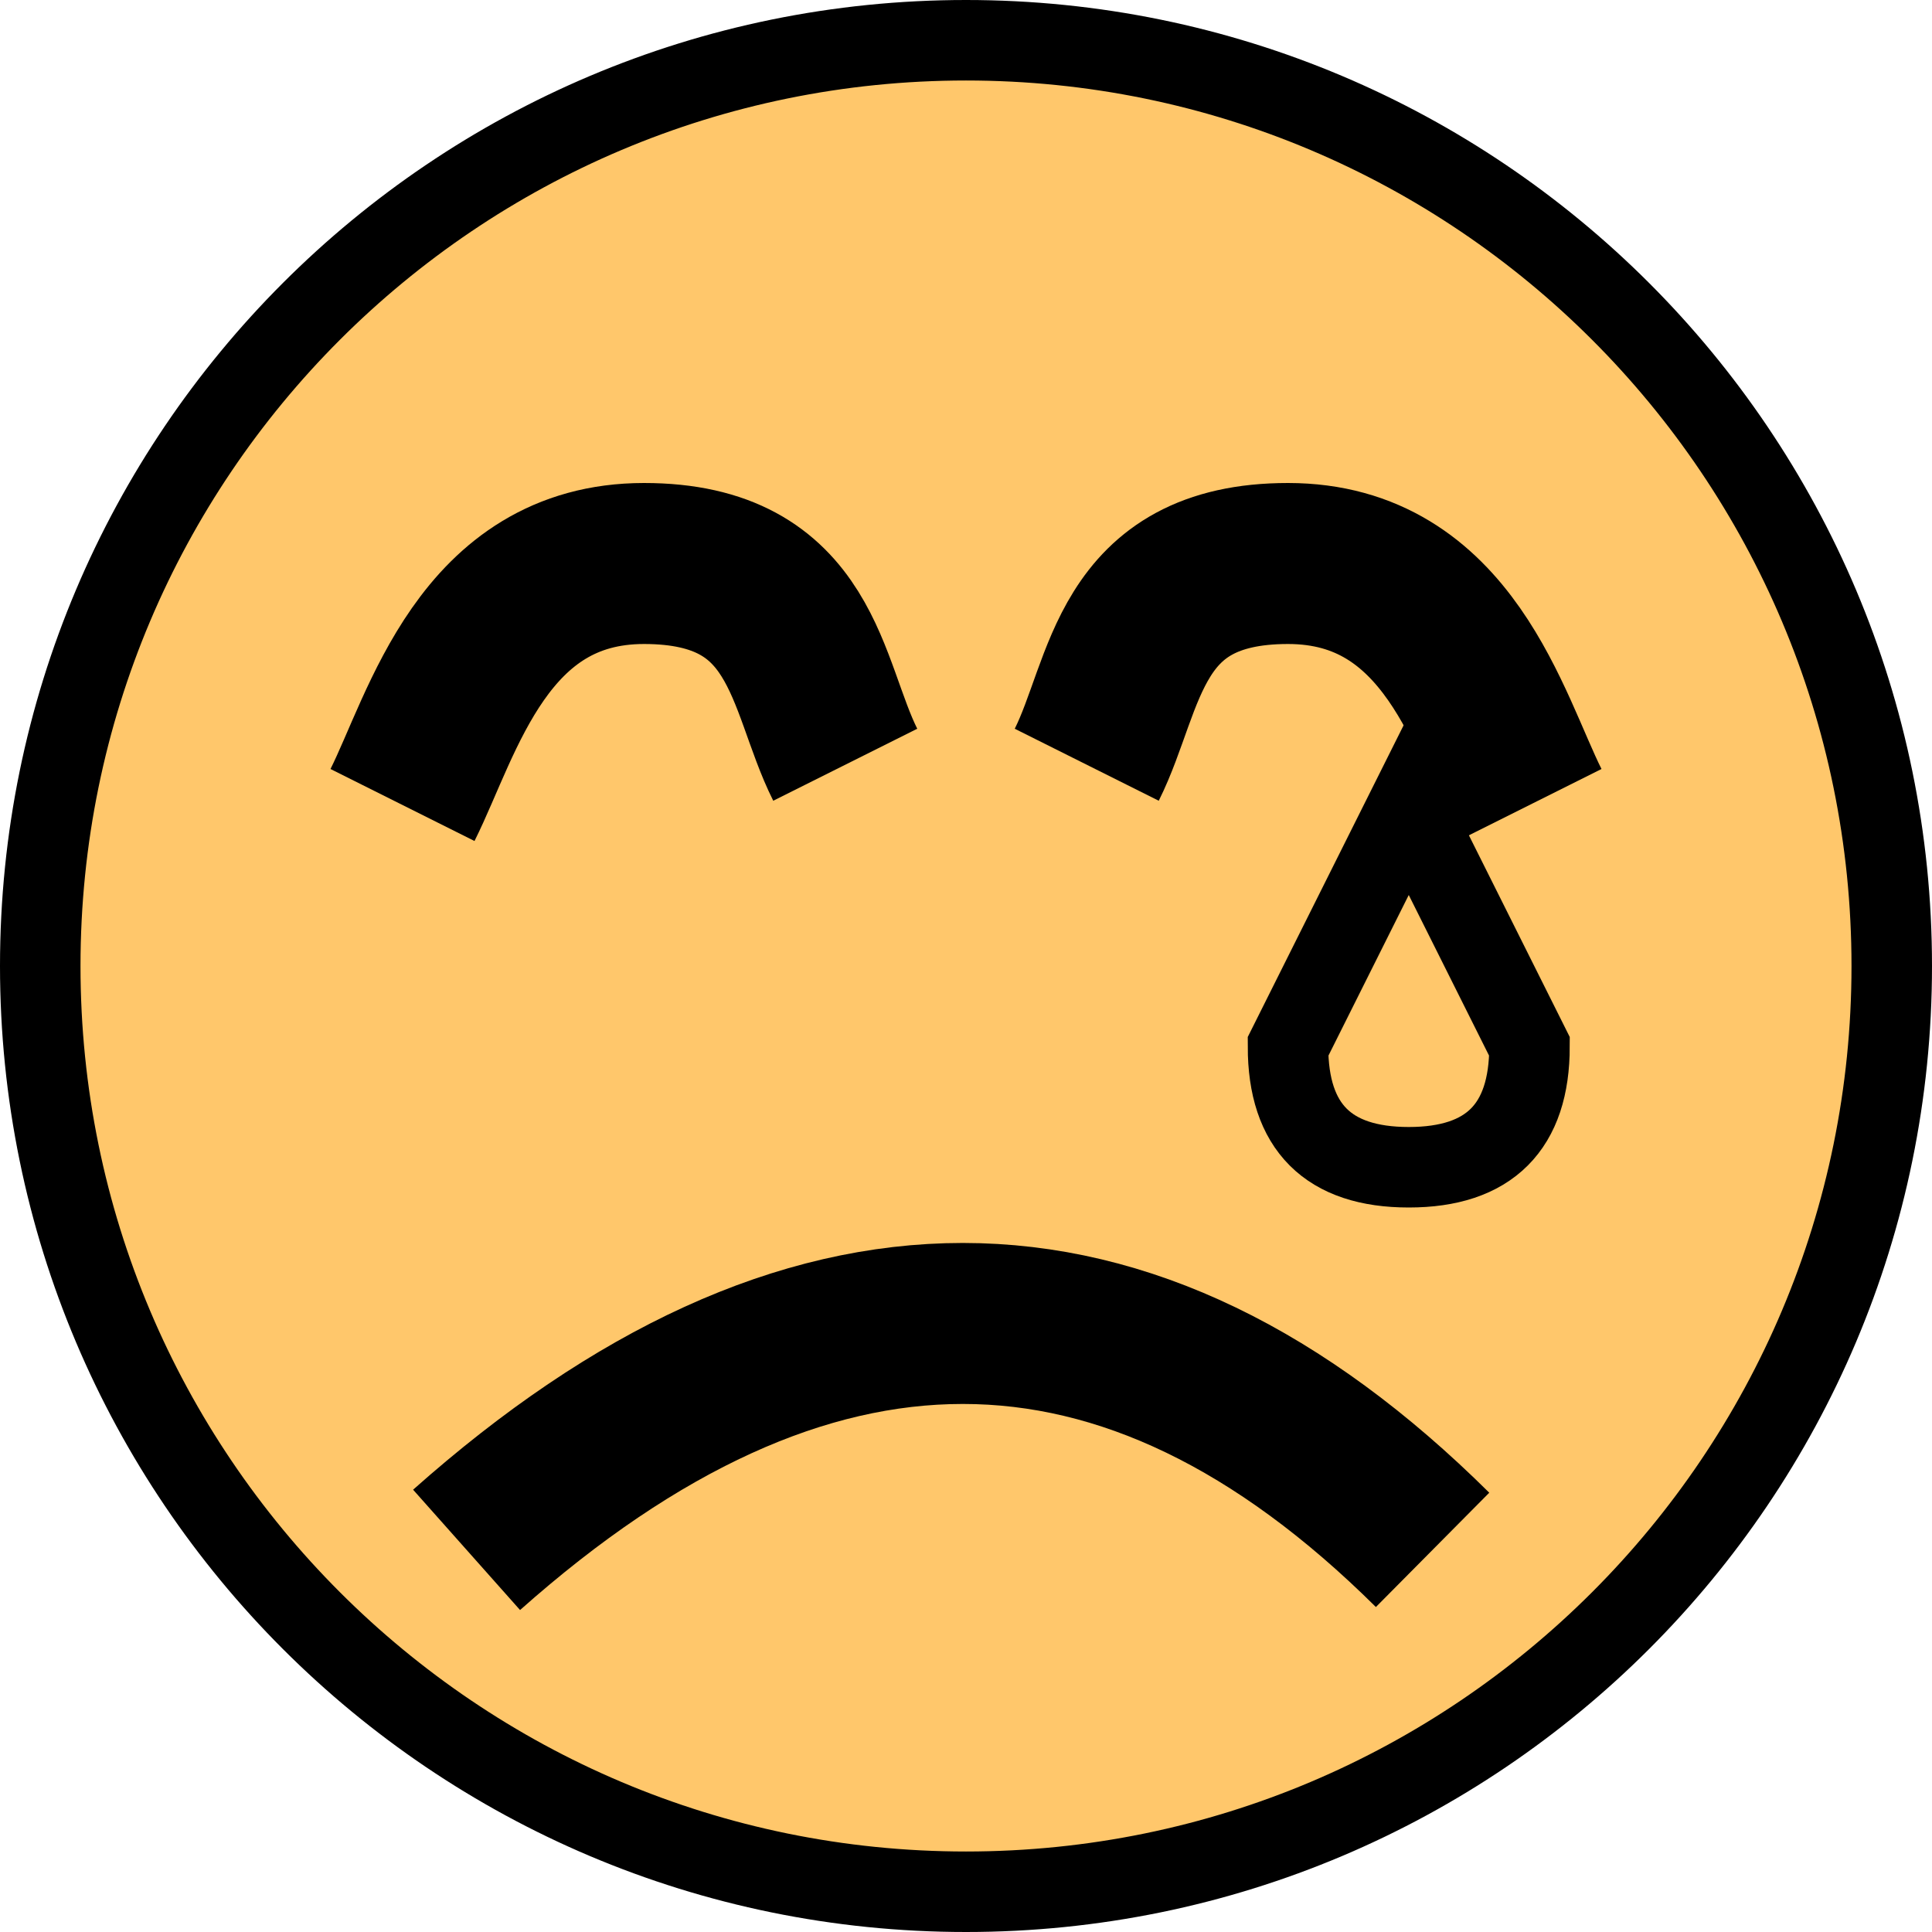
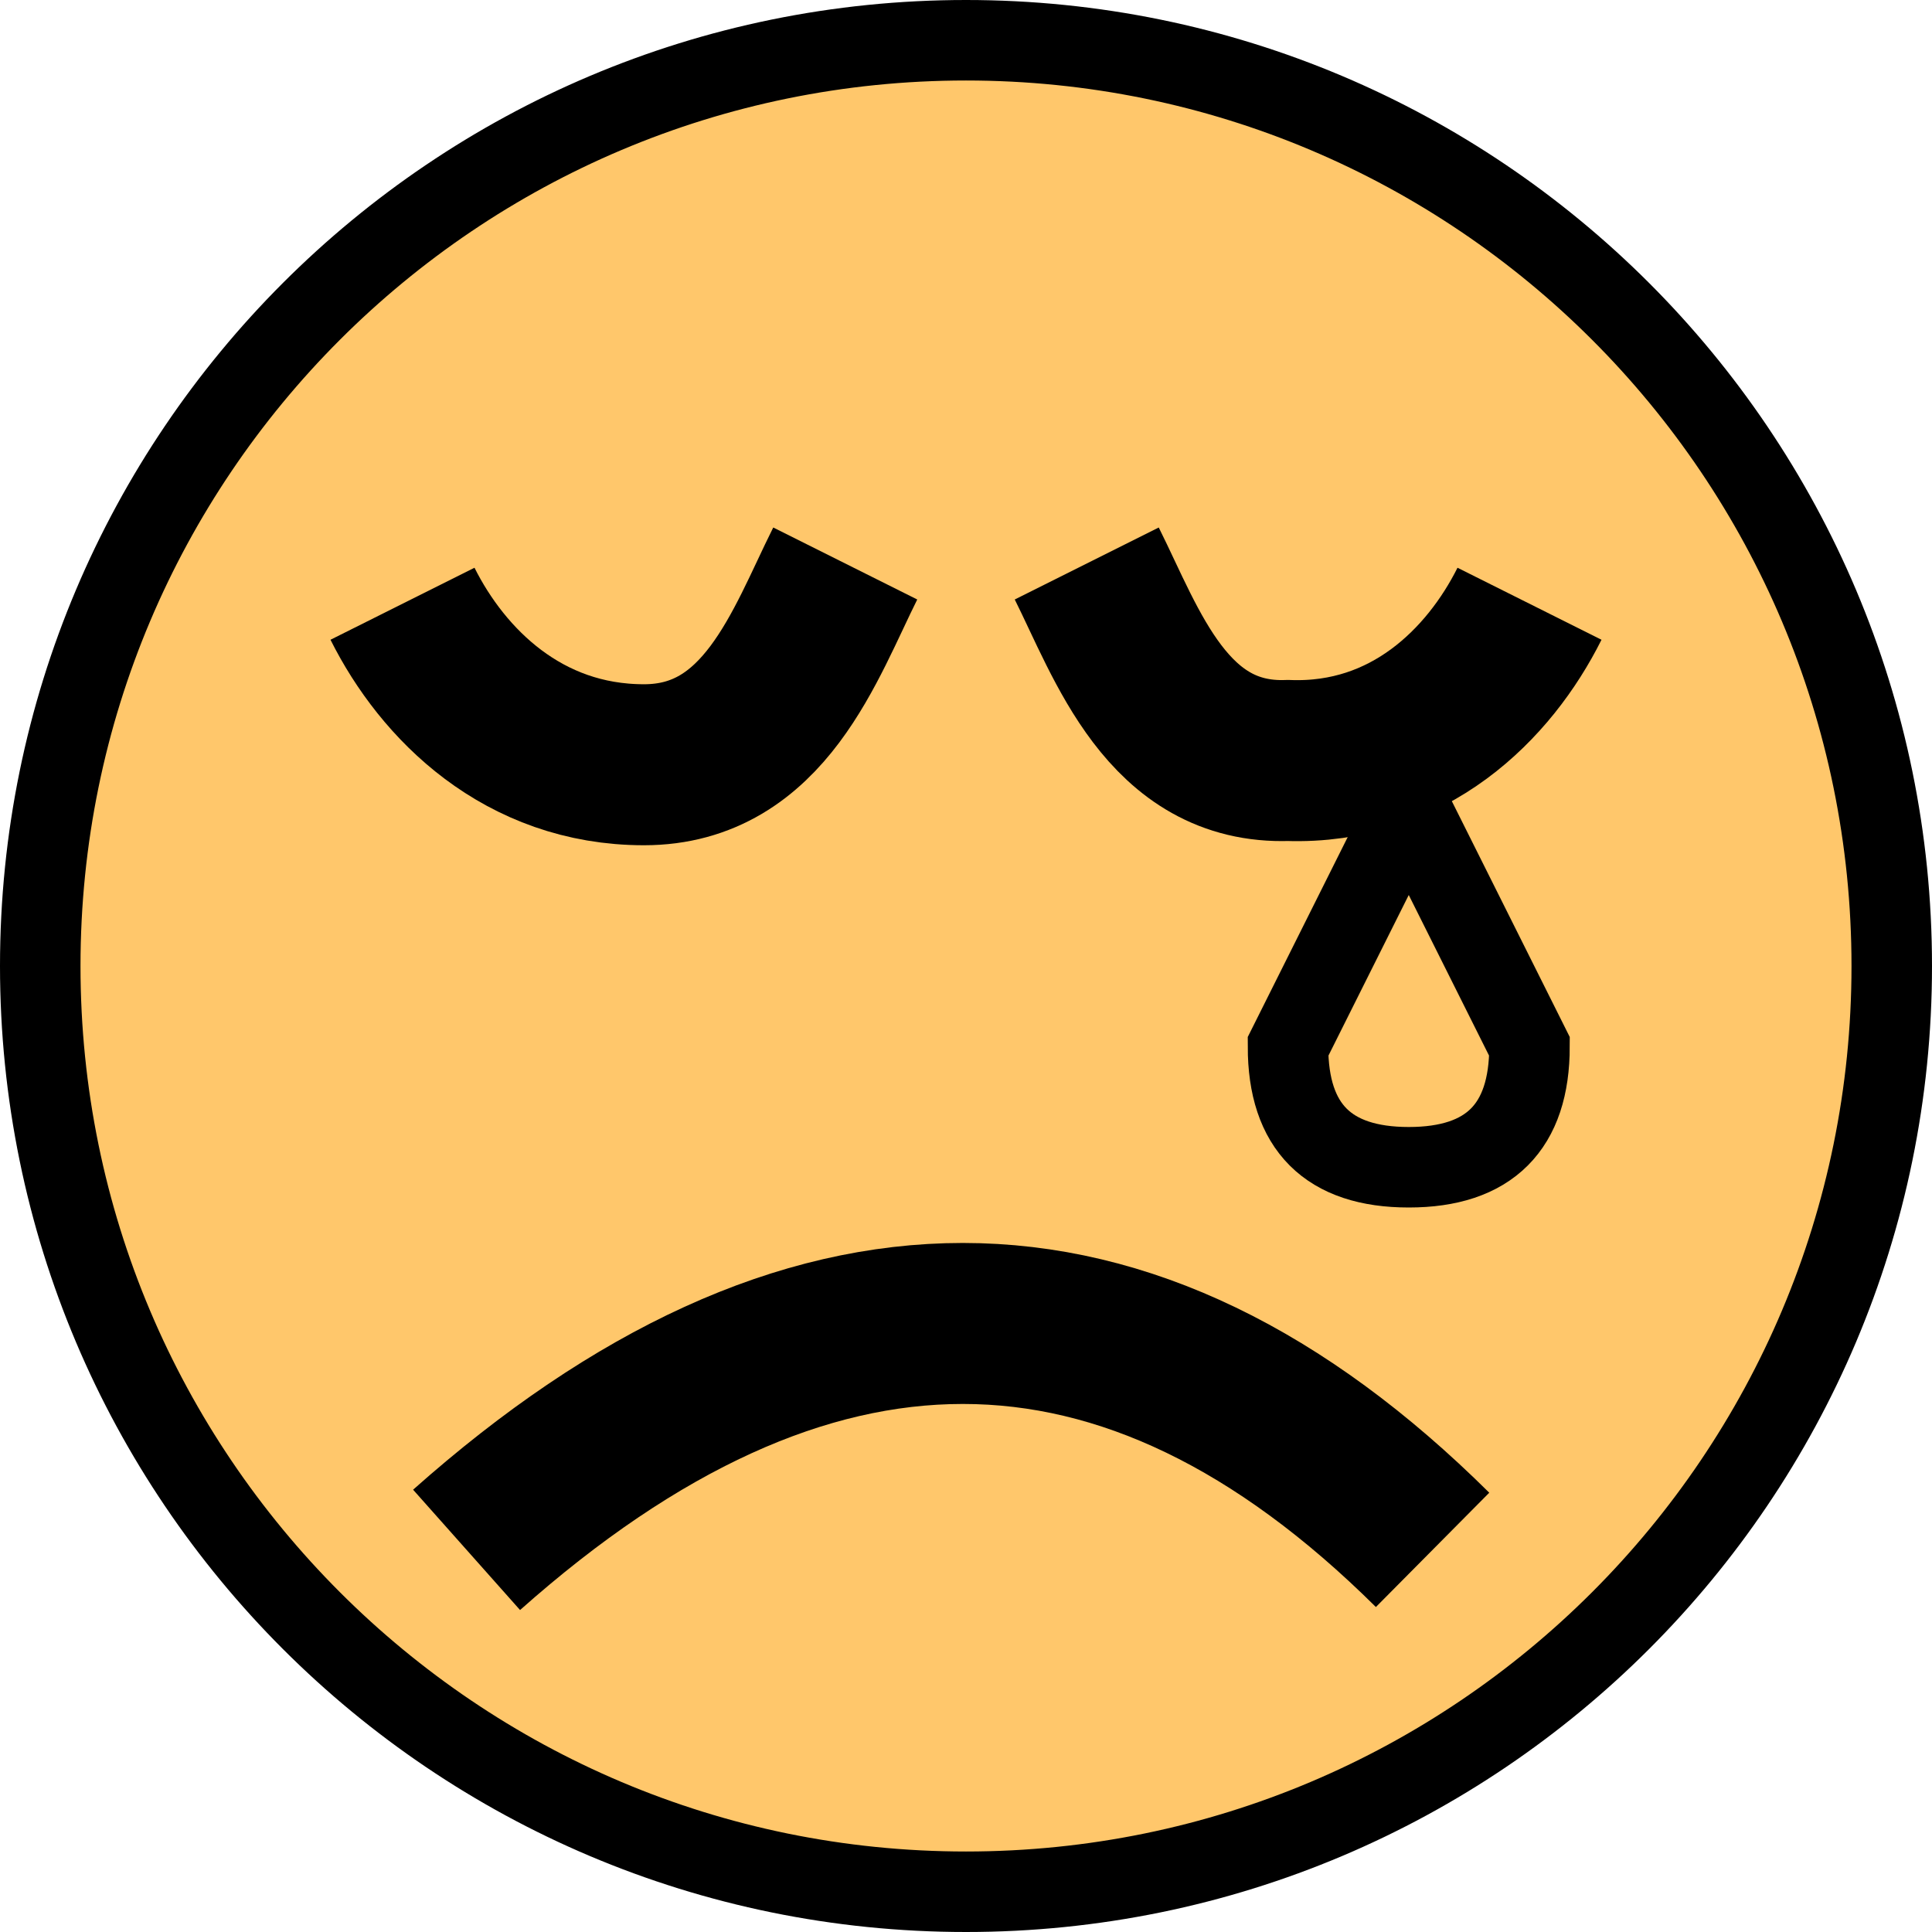
<svg xmlns="http://www.w3.org/2000/svg" width="24" height="24" viewBox="0 0 24 24" version="1.1" id="svg5">
  <defs id="defs2" />
  <g id="layer2">
    <circle style="fill:#ffc76b;stroke:#000000;stroke-width:1;stroke-dasharray:none;stroke-opacity:1" id="path111" cx="12" cy="12" r="11.5" />
  </g>
  <g id="layer1" style="display:none">
    <circle style="fill:none;fill-opacity:1;stroke:#000000;stroke-width:1.5;stroke-dasharray:none;stroke-opacity:1" id="path4431" cx="8" cy="8.5" r="2.5" />
    <circle style="fill:none;fill-opacity:1;stroke:#000000;stroke-width:1.5;stroke-dasharray:none;stroke-opacity:1" id="path4431-0" cx="16" cy="8.5" r="2.5" />
    <path style="fill:none;stroke:#000000;stroke-width:2px;stroke-linecap:butt;stroke-linejoin:miter;stroke-opacity:1" d="m 5.781,15.25 c 4,5 8,5 12,0" id="path7061" />
  </g>
  <g id="g426" style="display:none">
    <ellipse style="fill:#000000;fill-opacity:1;stroke:none;stroke-width:1;stroke-dasharray:none;stroke-opacity:1" id="circle420" cx="8" cy="8.5" rx="1.5" ry="3" />
    <ellipse style="fill:#000000;fill-opacity:1;stroke:none;stroke-width:1;stroke-dasharray:none;stroke-opacity:1" id="circle422" cx="16" cy="8.5" rx="1.5" ry="3" />
    <path style="fill:none;stroke:#000000;stroke-width:2px;stroke-linecap:butt;stroke-linejoin:miter;stroke-opacity:1" d="m 5.796,16.188 c 4.219,3.75 8.219,3.75 12,0" id="path424" />
  </g>
  <g id="g1799" style="display:none">
    <ellipse style="fill:#000000;fill-opacity:1;stroke:none;stroke-width:1;stroke-dasharray:none;stroke-opacity:1" id="ellipse1793" cx="8" cy="8.5" rx="1.5" ry="3" />
    <ellipse style="fill:#000000;fill-opacity:1;stroke:none;stroke-width:1;stroke-dasharray:none;stroke-opacity:1" id="ellipse1795" cx="16" cy="8.5" rx="1.5" ry="3" />
    <path style="fill:none;stroke:#000000;stroke-width:2;stroke-linecap:butt;stroke-linejoin:miter;stroke-dasharray:none;stroke-opacity:1" d="M 6,18 H 18" id="path1855" />
  </g>
  <g id="g2610" style="display:inline">
    <path style="fill:none;stroke:#000000;stroke-width:2px;stroke-linecap:butt;stroke-linejoin:miter;stroke-opacity:1" d="m 5.796,19.253 c 4.219,-3.75 8.219,-3.75 12,0" id="path2608" />
    <path style="fill:none;stroke:#000000;stroke-width:1px;stroke-linecap:butt;stroke-linejoin:miter;stroke-opacity:1" d="M 17.5,10 16,13 c 0,1 0.5,1.5 1.5,1.5 1,0 1.5,-0.5 1.5,-1.5 z" id="path2641" />
-     <path style="fill:none;stroke:#000000;stroke-width:2;stroke-linecap:butt;stroke-linejoin:miter;stroke-dasharray:none;stroke-opacity:1" d="M 5,10 C 5.5,9 6,7 8,7 c 2,0 2,1.5 2.5,2.5" id="path309" />
-     <path style="display:inline;fill:none;stroke:#000000;stroke-width:2;stroke-linecap:butt;stroke-linejoin:miter;stroke-dasharray:none;stroke-opacity:1" d="M 13.5,9.5 C 14,8.5 14,7 16,7 c 2,0 2.5,2 3,3" id="path309-3" />
+     <path style="display:inline;fill:none;stroke:#000000;stroke-width:2;stroke-linecap:butt;stroke-linejoin:miter;stroke-dasharray:none;stroke-opacity:1" d="M 13.5,7 C 14,8 14.5,9.5 16,9.447 17.5,9.5 18.5,8.5 19,7.5" id="path309-3" />
+     <path style="display:inline;fill:none;stroke:#000000;stroke-width:2;stroke-linecap:butt;stroke-linejoin:miter;stroke-dasharray:none;stroke-opacity:1" d="M 10.5,7 C 10,8 9.5,9.5 8,9.5 6.5,9.5 5.5,8.5 5,7.5" id="path309-3-7" />
  </g>
</svg>
